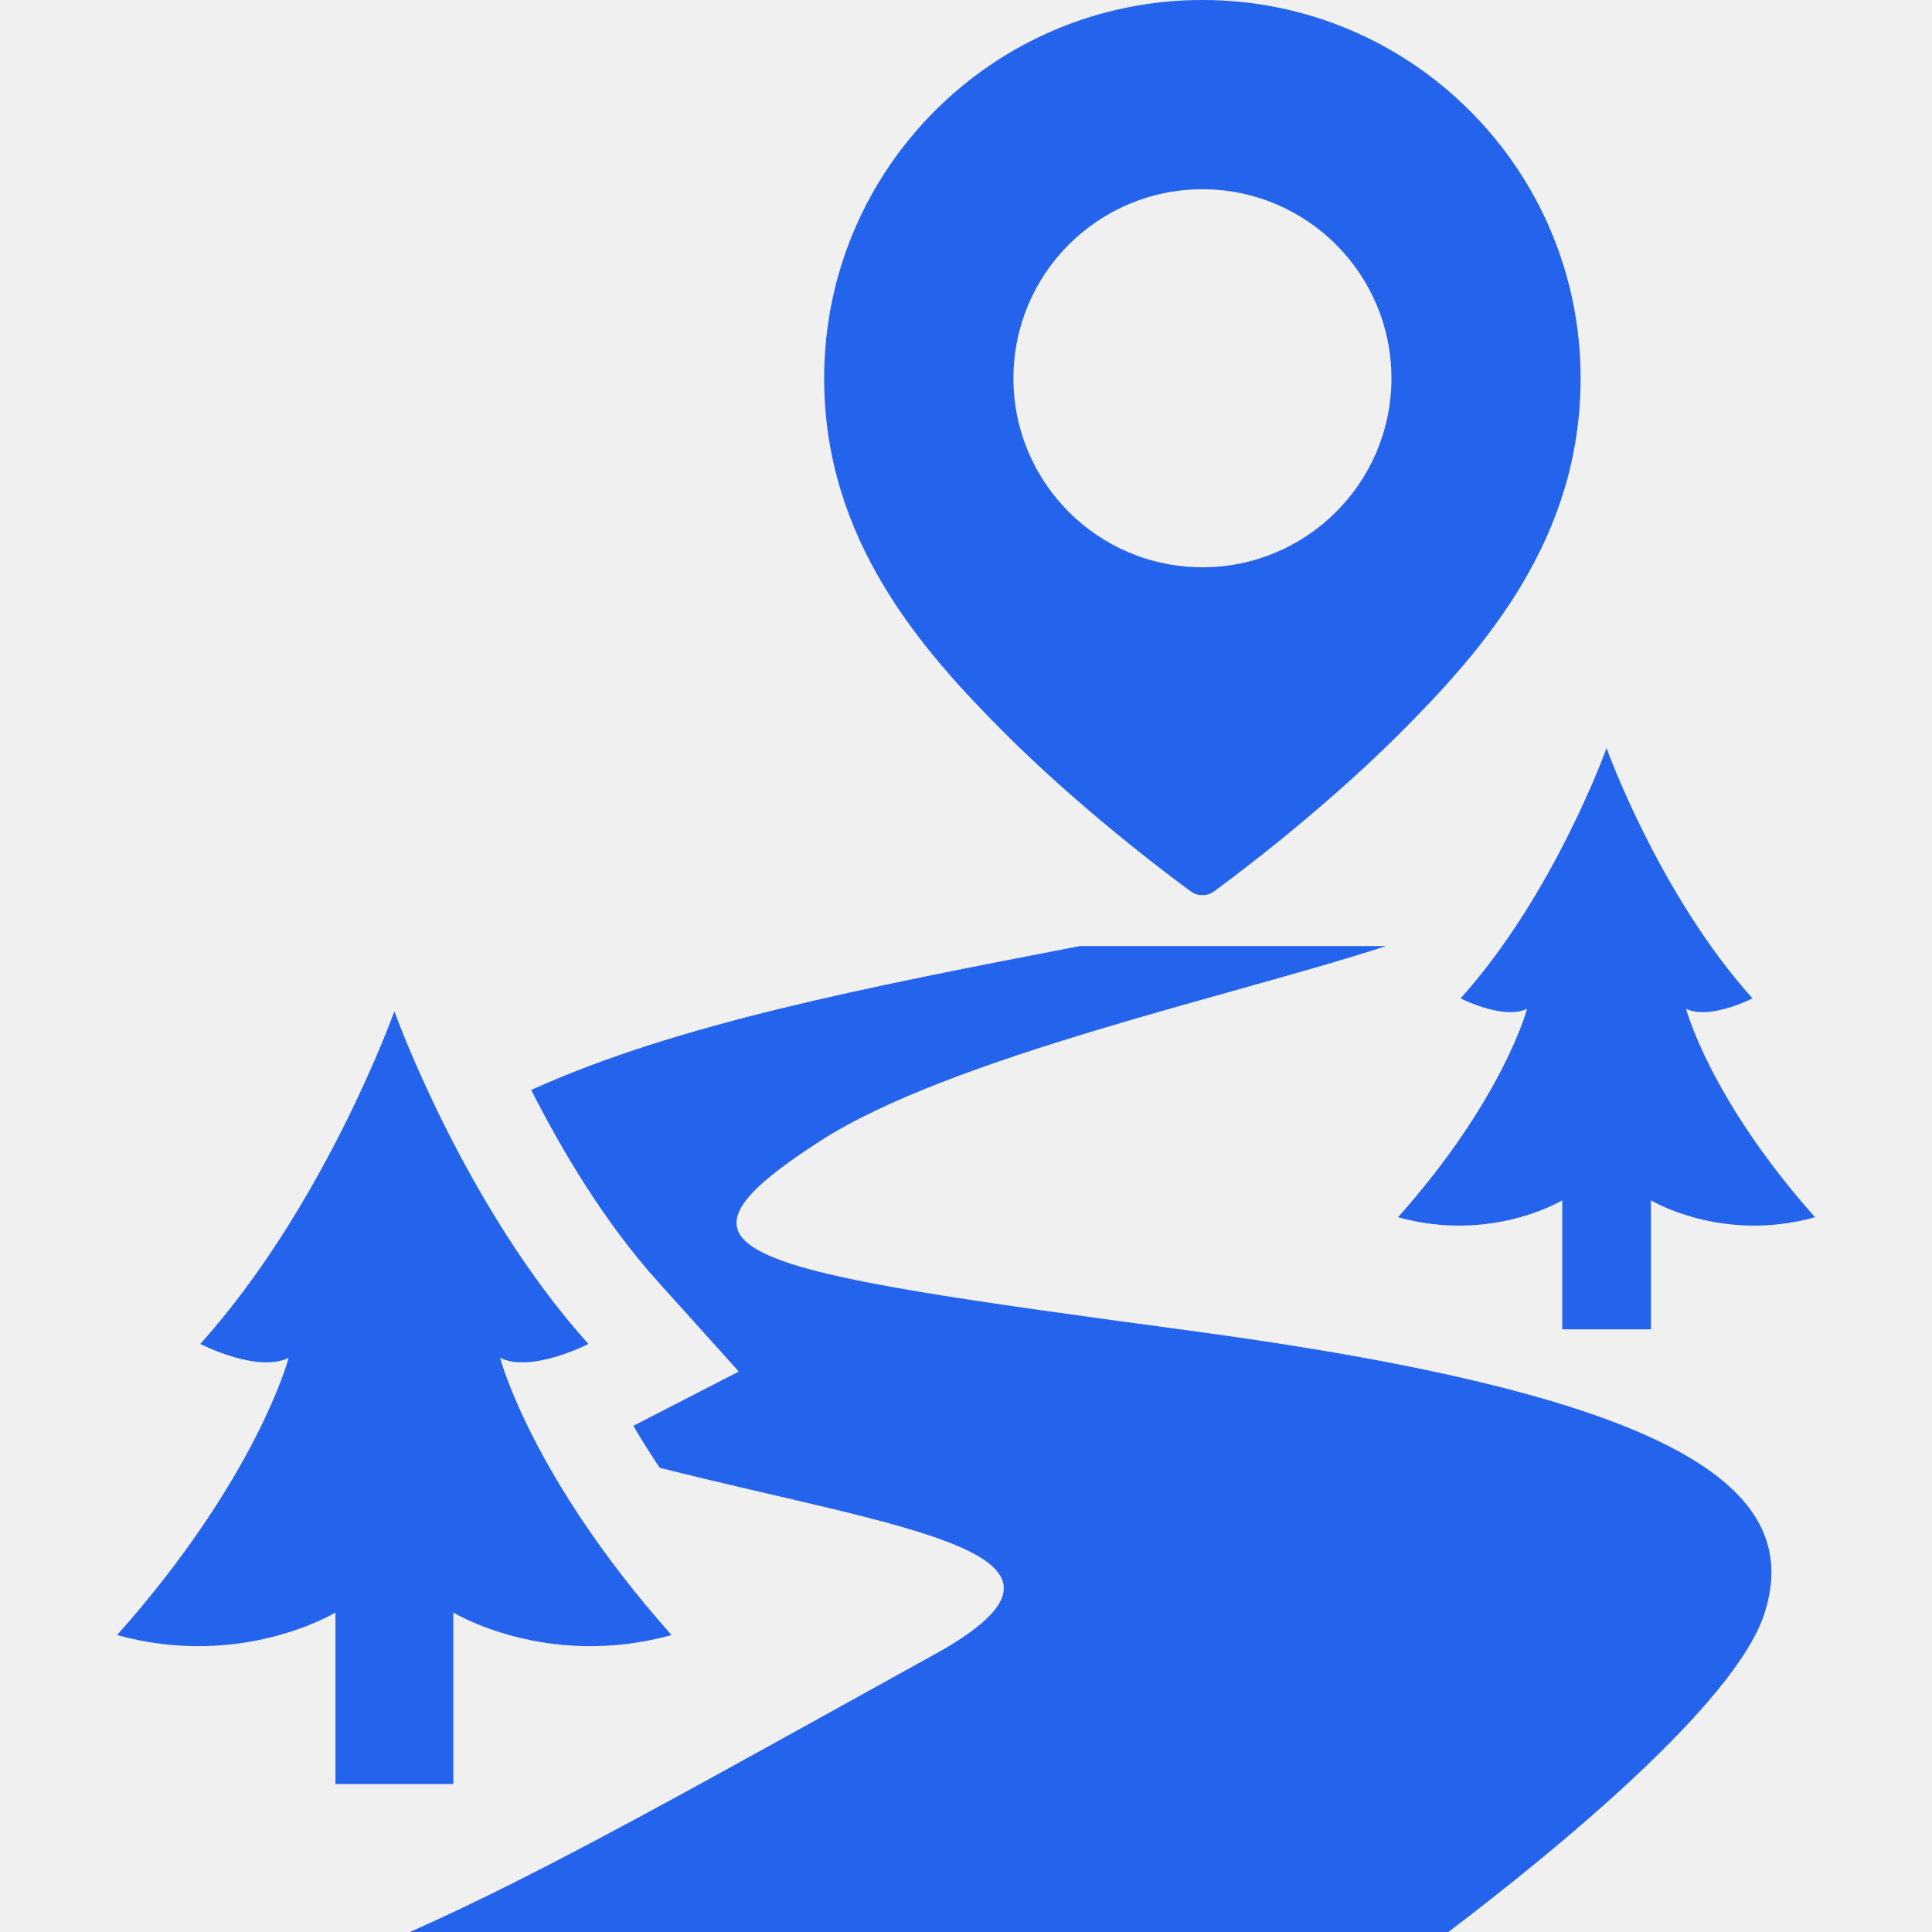
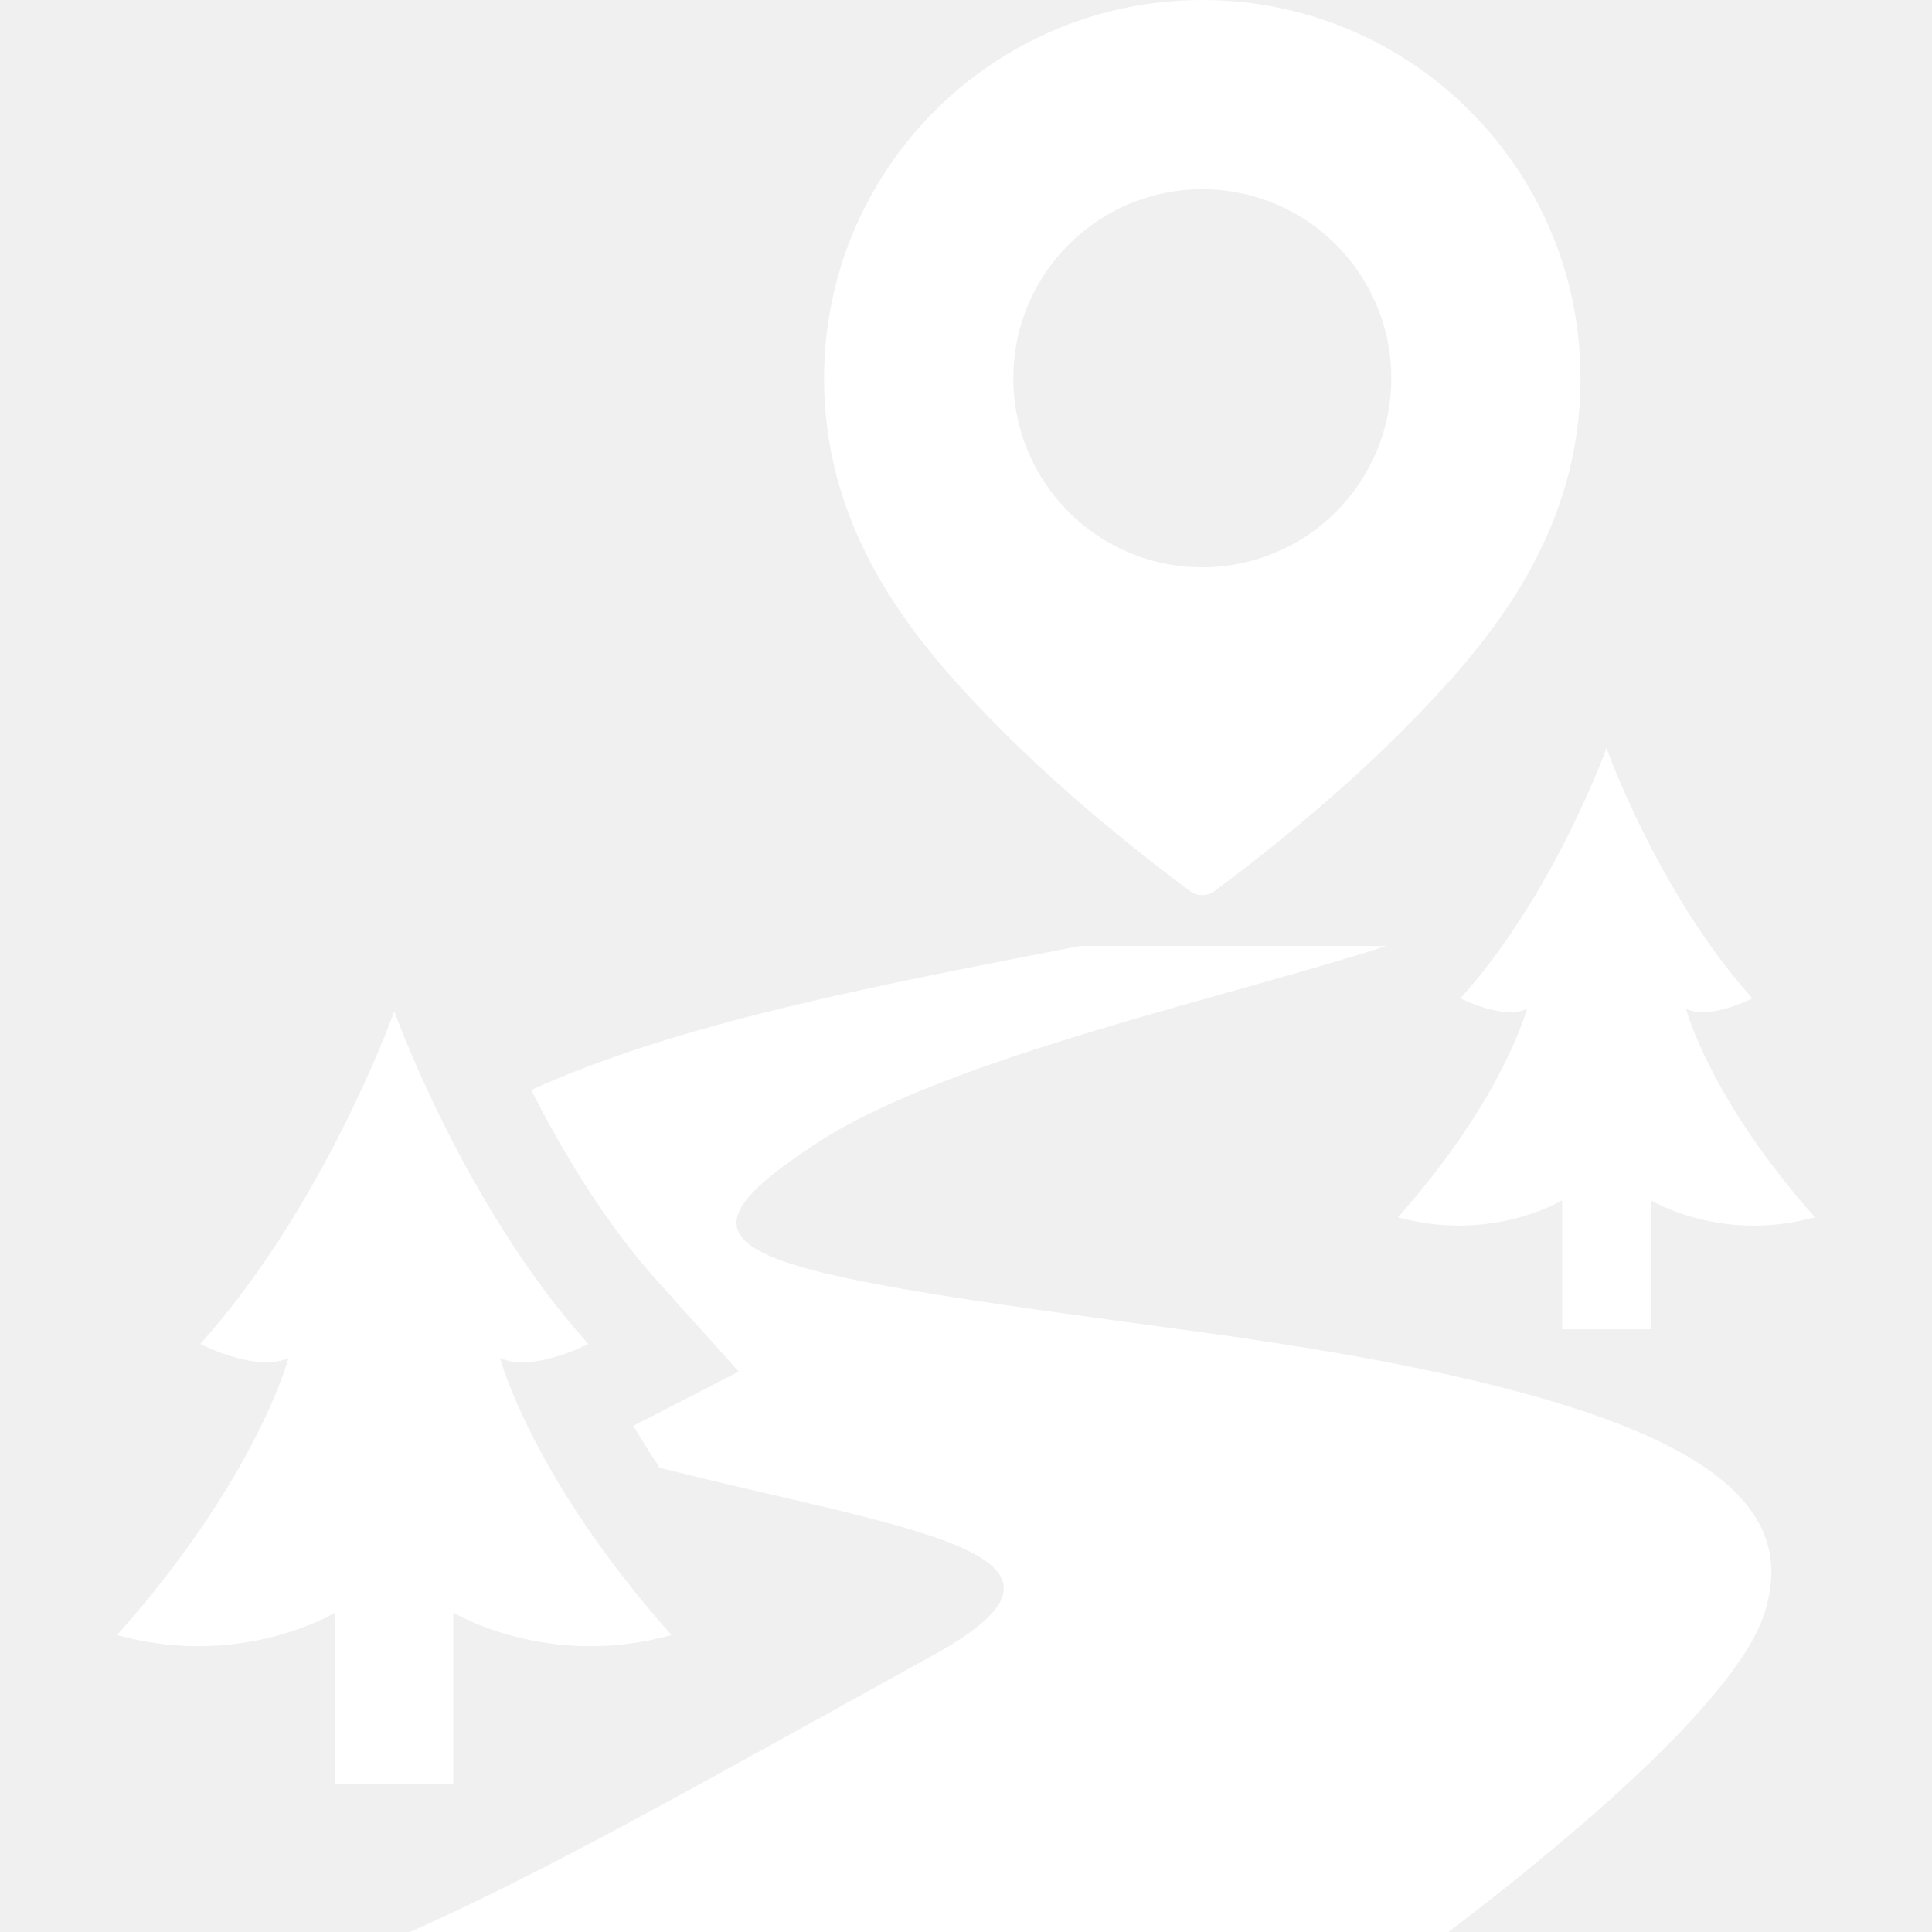
- <svg xmlns="http://www.w3.org/2000/svg" width="24" height="24" viewBox="0 0 24 24" fill="none">
-   <g clip-path="url(#clip0_631_2111)">
-     <path d="M14.767 11.054C14.839 11.115 14.893 11.119 14.937 11.119C14.98 11.119 15.034 11.115 15.106 11.054C15.106 11.054 16.327 10.172 17.391 9.108C18.443 8.056 19.635 6.691 19.635 4.699C19.635 2.104 17.532 0 14.937 0C12.341 0 10.238 2.104 10.238 4.699C10.238 6.691 11.43 8.056 12.482 9.108C13.546 10.172 14.767 11.054 14.767 11.054ZM14.937 2.351C16.233 2.351 17.285 3.402 17.285 4.699C17.285 5.996 16.233 7.047 14.937 7.047C13.64 7.047 12.589 5.996 12.589 4.699C12.589 3.402 13.64 2.351 14.937 2.351Z" fill="#2463EB" />
-     <path d="M18.97 12.531C18.97 12.531 18.678 13.648 17.367 15.121C18.532 15.444 19.407 14.91 19.407 14.91V16.513H19.828H20.087H20.508V14.91C20.508 14.91 21.382 15.444 22.547 15.121C21.236 13.648 20.945 12.531 20.945 12.531C21.236 12.676 21.77 12.402 21.77 12.402C20.605 11.106 19.957 9.293 19.957 9.293C19.957 9.293 19.31 11.106 18.144 12.402C18.144 12.402 18.678 12.676 18.97 12.531Z" fill="#2463EB" />
-     <path d="M14.826 16.536C9.153 15.771 7.996 15.59 10.185 14.176C11.804 13.129 15.373 12.357 17.219 11.752H13.415C10.76 12.266 8.42 12.715 6.599 13.54C6.971 14.274 7.502 15.176 8.171 15.919L9.178 17.038L7.868 17.712C7.96 17.872 8.072 18.048 8.195 18.233C11.233 19.002 13.902 19.285 11.603 20.555C8.723 22.146 6.79 23.248 5.092 24H17.992C19.289 23.015 21.553 21.172 21.918 20.045C22.433 18.45 20.737 17.334 14.826 16.536Z" fill="#2463EB" />
-     <path d="M5.631 20.031C5.631 20.031 6.793 20.741 8.342 20.311C6.599 18.352 6.212 16.867 6.212 16.867C6.599 17.061 7.309 16.695 7.309 16.695C5.76 14.973 4.899 12.563 4.899 12.563C4.899 12.563 4.038 14.973 2.488 16.695C2.488 16.695 3.198 17.061 3.586 16.867C3.586 16.867 3.198 18.352 1.455 20.311C3.005 20.741 4.167 20.031 4.167 20.031V22.162H4.727H5.071H5.631L5.631 20.031Z" fill="#2463EB" />
+ <svg xmlns="http://www.w3.org/2000/svg" width="128" height="128" viewBox="0 0 128 128" fill="none">
+   <g clip-path="url(#clip0_982_1059)">
+     <path d="M78.748 58.957C79.135 59.279 79.421 59.303 79.655 59.303C79.888 59.303 80.174 59.279 80.561 58.957C80.561 58.957 87.072 54.251 92.745 48.578C98.358 42.965 104.712 35.684 104.712 25.061C104.712 11.219 93.497 0 79.655 0C65.813 0 54.598 11.219 54.598 25.061C54.598 35.684 60.952 42.965 66.564 48.578C72.237 54.251 78.748 58.957 78.748 58.957ZM79.655 12.537C86.569 12.537 92.177 18.145 92.177 25.061C92.177 31.977 86.569 37.584 79.655 37.584C72.739 37.584 67.134 31.977 67.134 25.061C67.134 18.145 72.739 12.537 79.655 12.537Z" fill="white" />
+     <path d="M101.165 66.829C101.165 66.829 99.61 72.788 92.617 80.645C98.832 82.37 103.494 79.521 103.494 79.521V88.069H105.74H107.12H109.368V79.521C109.368 79.521 114.028 82.37 120.243 80.645C113.25 72.788 111.699 66.829 111.699 66.829C113.25 67.607 116.099 66.141 116.099 66.141C109.884 59.233 106.431 49.565 106.431 49.565C106.431 49.565 102.978 59.233 96.761 66.141C96.761 66.141 99.61 67.607 101.165 66.829Z" fill="white" />
+     <path d="M79.073 88.192C48.816 84.111 42.644 83.15 54.319 75.605C62.953 70.025 81.987 65.905 91.834 62.676H71.547C57.386 65.42 44.904 67.813 35.194 72.213C37.176 76.127 40.013 80.942 43.579 84.903L48.947 90.87L41.961 94.468C42.453 95.316 43.053 96.259 43.708 97.242C59.909 101.346 74.146 102.855 61.881 109.628C46.522 118.111 36.214 123.994 27.156 128.001H95.96C102.876 122.751 114.949 112.92 116.893 106.906C119.643 98.4 110.597 92.447 79.073 88.192Z" fill="white" />
+     <path d="M30.027 106.832C30.027 106.832 36.224 110.62 44.488 108.327C35.191 97.879 33.126 89.958 33.126 89.958C35.191 90.991 38.978 89.041 38.978 89.041C30.714 79.857 26.123 67.002 26.123 67.002C26.123 67.002 21.532 79.857 13.266 89.041C13.266 89.041 17.053 90.991 19.12 89.958C19.12 89.958 17.053 97.879 7.756 108.327C16.02 110.62 22.218 106.832 22.218 106.832V118.196H25.204H27.039H30.027L30.027 106.832Z" fill="white" />
  </g>
  <defs>
-     <clipPath id="clip0_631_2111">
-       <rect width="24" height="24" fill="white" />
+     <clipPath id="clip0_982_1059">
+       <rect width="128" height="128" fill="white" />
    </clipPath>
  </defs>
</svg>
